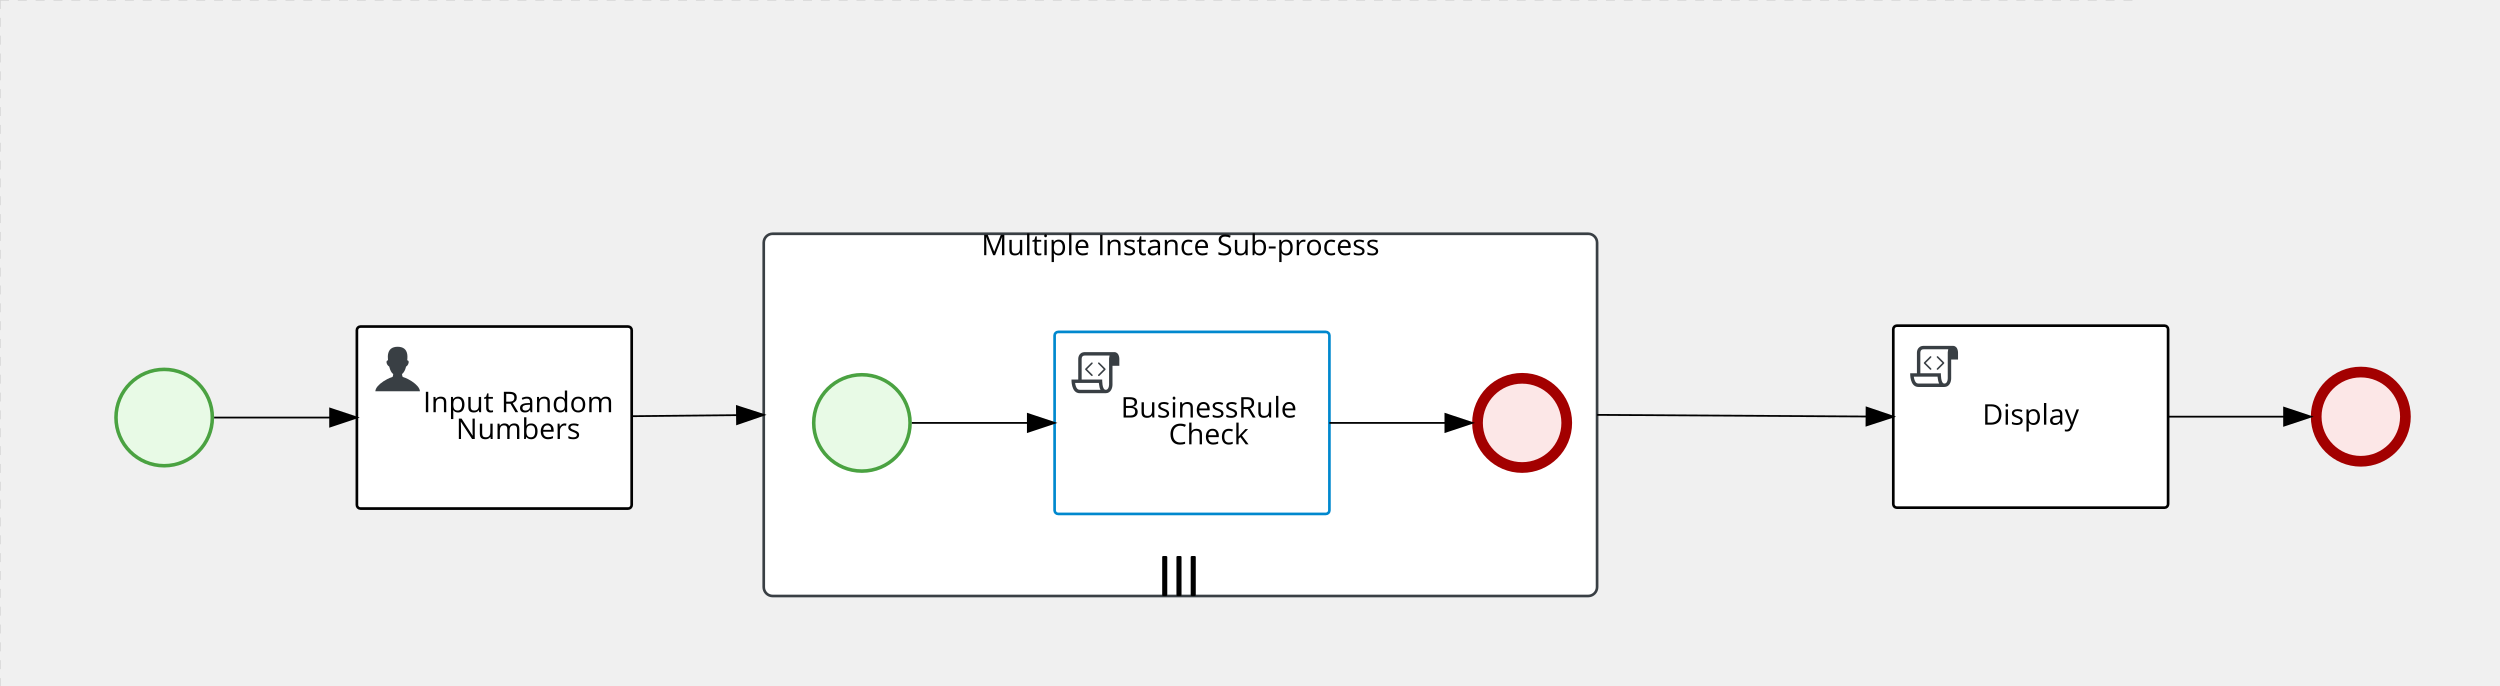
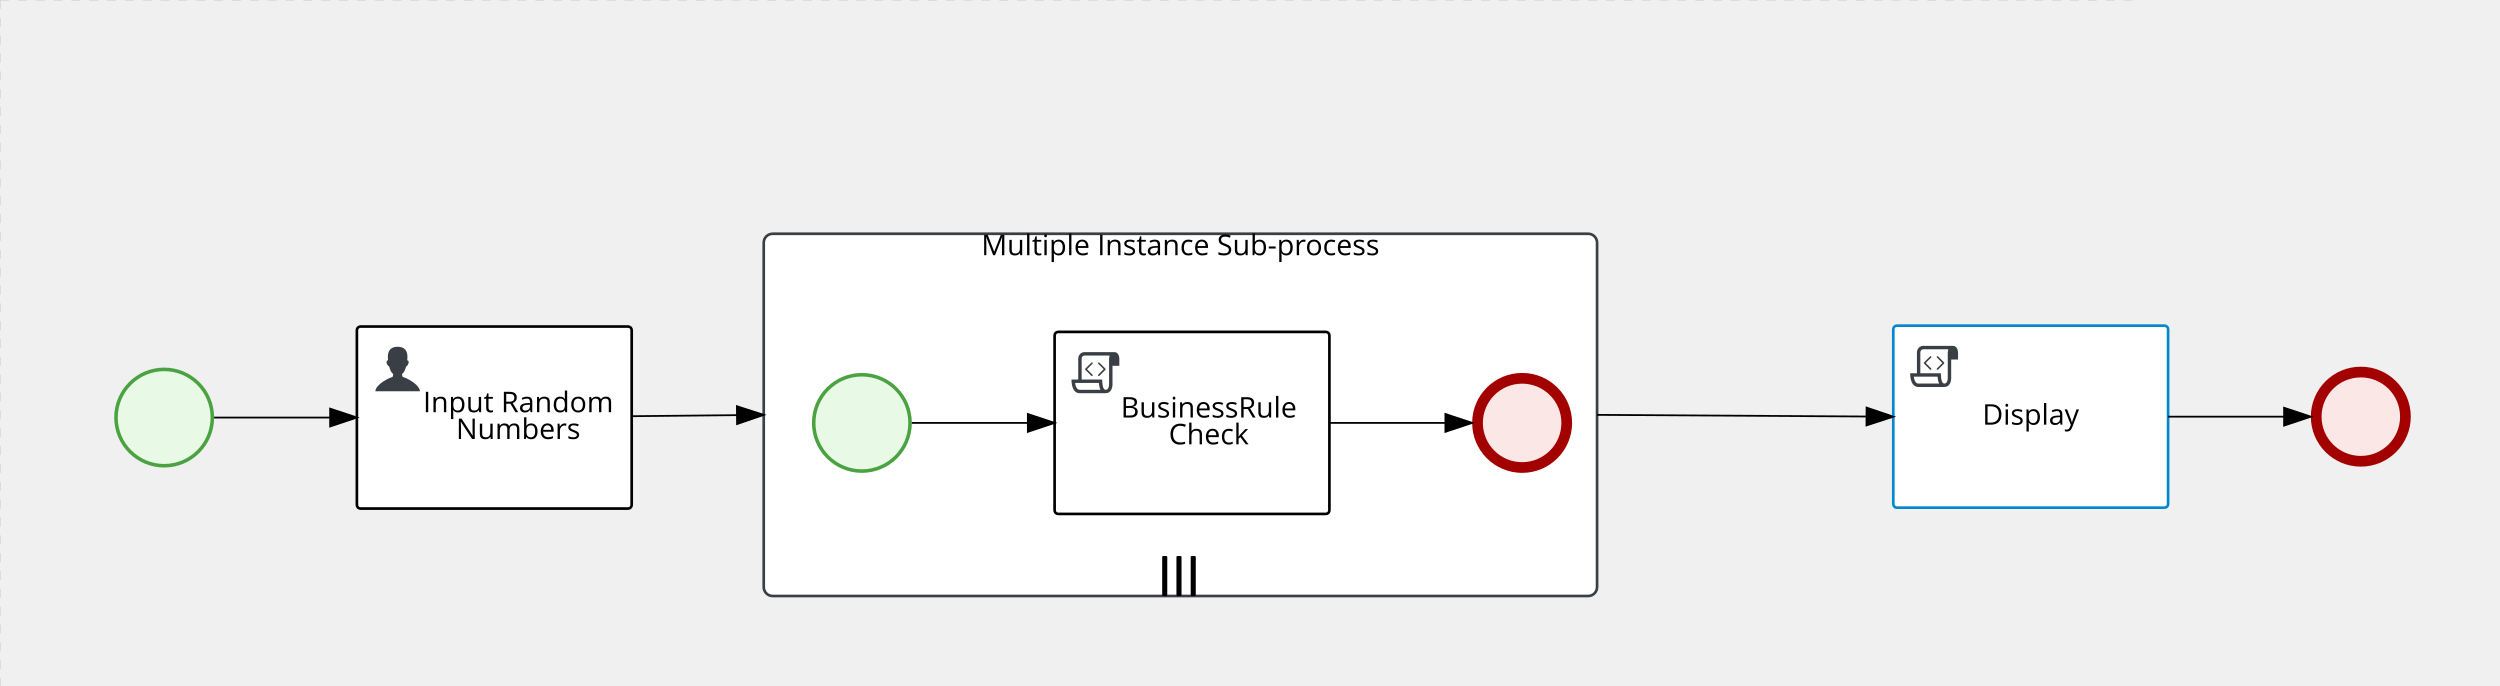
<svg xmlns="http://www.w3.org/2000/svg" version="1.1" width="1401" height="384" viewBox="0 0 1401 384">
  <defs />
  <g transform="matrix(1,0,0,1,0,0)">
    <g>
      <g>
        <g>
          <path fill="none" stroke="#d3d3d3" paint-order="fill stroke markers" d=" M 0 0 L 1200 0" stroke-miterlimit="10" stroke-opacity="0.8" stroke-dasharray="5" />
        </g>
        <g>
          <path fill="none" stroke="#d3d3d3" paint-order="fill stroke markers" d=" M 0 0 L 0 800" stroke-miterlimit="10" stroke-opacity="0.8" stroke-dasharray="5" />
        </g>
      </g>
      <g id="_F26C9019-7F4F-4C73-83E6-7EEA2216B3B7" bpmn2nodeid="_F26C9019-7F4F-4C73-83E6-7EEA2216B3B7" transform="matrix(1,0,0,1,64,206)">
        <g>
          <path fill="none" stroke="none" />
        </g>
        <g transform="matrix(0.125,0,0,0.125,0,0)">
          <g transform="matrix(1,0,0,1,0,0)">
            <path fill="#e8fae6" stroke="none" id="_F26C9019-7F4F-4C73-83E6-7EEA2216B3B7?shapeType=BACKGROUND" paint-order="stroke fill markers" d=" M 0 0 M 444 224 C 444 263.9 434.2 300.8 414.4 334.5 C 394.7 368.2 368 394.9 334.4 414.5 C 300.8 434.1 263.9 444 224 444 C 184.1 444 147.2 434.2 113.5 414.4 C 79.8 394.7 53.1 368 33.5 334.4 C 13.9 300.8 4 263.9 4 224 C 4 184.1 13.8 147.2 33.6 113.5 C 53.4 79.8 80.1 53.1 113.6 33.5 C 147.1 13.9 184.1 4 224 4 C 263.9 4 300.8 13.8 334.5 33.6 C 368.2 53.4 394.9 80.1 414.5 113.6 C 434.1 147.1 444 184.1 444 224 Z" />
          </g>
          <g>
            <g transform="matrix(1,0,0,1,0,0)">
              <g transform="matrix(1,0,0,1,0,0)">
                <path fill="#4aa241" stroke="none" id="_F26C9019-7F4F-4C73-83E6-7EEA2216B3B7?shapeType=BORDER&amp;renderType=FILL" paint-order="stroke fill markers" d=" M 0 0 M 224 0 C 100.3 0 0 100.3 0 224 C 0 347.7 100.3 448 224 448 C 347.7 448 448 347.7 448 224 C 448 100.3 347.7 0 224 0 Z M 0 0 M 224 432 C 109.1 432 16 338.9 16 224 C 16 109.1 109.1 16 224 16 C 338.9 16 432 109.1 432 224 C 432 338.9 338.9 432 224 432 Z" />
              </g>
            </g>
          </g>
        </g>
        <g transform="matrix(1,0,0,1,28,61)" />
      </g>
      <g id="_03A5C0A3-66DB-4BA1-A1D5-3CBB59F85679" bpmn2nodeid="_03A5C0A3-66DB-4BA1-A1D5-3CBB59F85679" transform="matrix(1,0,0,1,1295,205.5)">
        <g>
          <path fill="none" stroke="none" />
        </g>
        <g transform="matrix(0.125,0,0,0.125,0,0)">
          <g transform="matrix(1,0,0,1,0,0)">
            <path fill="#fce7e7" stroke="none" id="_03A5C0A3-66DB-4BA1-A1D5-3CBB59F85679?shapeType=BACKGROUND" paint-order="stroke fill markers" d=" M 0 0 M 444 224 C 444 263.9 434.2 300.8 414.4 334.5 C 394.7 368.2 368 394.9 334.4 414.5 C 300.8 434.1 263.9 444 224 444 C 184.1 444 147.2 434.2 113.5 414.4 C 79.8 394.7 53.1 368 33.5 334.4 C 13.9 300.8 4 263.9 4 224 C 4 184.1 13.8 147.2 33.6 113.5 C 53.4 79.8 80.1 53.1 113.6 33.5 C 147.1 13.9 184.1 4 224 4 C 263.9 4 300.8 13.8 334.5 33.6 C 368.2 53.4 394.9 80.1 414.5 113.6 C 434.1 147.1 444 184.1 444 224 Z" />
          </g>
          <g>
            <g transform="matrix(1,0,0,1,0,0)">
              <g transform="matrix(1,0,0,1,0,0)">
                <path fill="#a30000" stroke="none" id="_03A5C0A3-66DB-4BA1-A1D5-3CBB59F85679?shapeType=BORDER&amp;renderType=FILL" paint-order="stroke fill markers" d=" M 0 0 M 224 0 C 100.3 0 0 100.3 0 224 C 0 347.7 100.3 448 224 448 C 347.7 448 448 347.7 448 224 C 448 100.3 347.7 0 224 0 Z M 0 0 M 224 400 C 126.8 400 48 321.2 48 224 C 48 126.8 126.8 48 224 48 C 321.2 48 400 126.8 400 224 C 400 321.2 321.2 400 224 400 Z" />
              </g>
            </g>
          </g>
        </g>
        <g transform="matrix(1,0,0,1,28,61)" />
      </g>
      <g id="_9D03992B-0E8D-415B-AB7A-1EC3949B47DB" bpmn2nodeid="_9D03992B-0E8D-415B-AB7A-1EC3949B47DB" transform="matrix(1,0,0,1,428,131)">
        <g>
          <path fill="none" stroke="none" />
        </g>
        <g transform="matrix(1,0,0,1,0,0)">
          <path fill="#ffffff" stroke="none" id="_9D03992B-0E8D-415B-AB7A-1EC3949B47DB?shapeType=BACKGROUND" paint-order="stroke fill markers" d=" M 5 0 L 462 0 L 462 0 A 5 5 0 0 1 467 5 L 467 198 L 467 198 A 5 5 0 0 1 462 203 L 5 203 L 5 203 A 5 5 0 0 1 0 198 L 0 5 L 0 5 A 5 5 0 0 1 5 0 Z" />
        </g>
        <g transform="matrix(1,0,0,1,0,0)">
          <path fill="none" stroke="#393f44" id="_9D03992B-0E8D-415B-AB7A-1EC3949B47DB?shapeType=BORDER&amp;renderType=STROKE" paint-order="fill stroke markers" d=" M 5 0 L 462 0 L 462 0 A 5 5 0 0 1 467 5 L 467 198 L 467 198 A 5 5 0 0 1 462 203 L 5 203 L 5 203 A 5 5 0 0 1 0 198 L 0 5 L 0 5 A 5 5 0 0 1 5 0 Z" stroke-miterlimit="10" stroke-width="1.5" stroke-dasharray="" />
        </g>
        <g transform="matrix(1,0,0,1,-63.5,-30)">
          <g transform="matrix(0.05,0,0,0.05,285,209)">
            <g transform="matrix(1,0,0,1,0,0)">
              <path fill="#000000" stroke="#000000" id="_9D03992B-0E8D-415B-AB7A-1EC3949B47DBundefined" paint-order="fill stroke markers" d=" M 0 0 M 92 44 L 92 468 C 92 474.6 86.6 480 80 480 L 48 480 C 41.4 480 36 474.6 36 468 L 36 44 C 36 37.4 41.4 32 48 32 L 80 32 C 86.6 32 92 37.4 92 44 Z M 0 0 M 252 44 L 252 468 C 252 474.6 246.6 480 240 480 L 208 480 C 201.4 480 196 474.6 196 468 L 196 44 C 196 37.4 201.4 32 208 32 L 240 32 C 246.6 32 252 37.4 252 44 Z M 0 0 M 412 44 L 412 468 C 412 474.6 406.6 480 400 480 L 368 480 C 361.4 480 356 474.6 356 468 L 356 44 C 356 37.4 361.4 32 368 32 L 400 32 C 406.6 32 412 37.4 412 44 Z" stroke-miterlimit="10" stroke-dasharray="" />
            </g>
            <g transform="matrix(1,0,0,1,0,0)">
              <path fill="none" stroke="none" />
            </g>
          </g>
        </g>
        <g transform="matrix(1,0,0,1,121.9414,0)">
          <text fill="#000000" stroke="none" font-family="Open Sans" font-size="12pt" font-style="normal" font-weight="normal" text-decoration="normal" x="111.559" y="12" text-anchor="middle" dominant-baseline="alphabetic">Multiple Instance Sub-process</text>
        </g>
        <g id="_310D1A45-3533-4177-89F0-770159E7B129" bpmn2nodeid="_310D1A45-3533-4177-89F0-770159E7B129" transform="matrix(1,0,0,1,397,78)">
          <g>
            <path fill="none" stroke="none" />
          </g>
          <g transform="matrix(0.125,0,0,0.125,0,0)">
            <g transform="matrix(1,0,0,1,0,0)">
              <path fill="#fce7e7" stroke="none" id="_310D1A45-3533-4177-89F0-770159E7B129?shapeType=BACKGROUND" paint-order="stroke fill markers" d=" M 0 0 M 444 224 C 444 263.9 434.2 300.8 414.4 334.5 C 394.7 368.2 368 394.9 334.4 414.5 C 300.8 434.1 263.9 444 224 444 C 184.1 444 147.2 434.2 113.5 414.4 C 79.8 394.7 53.1 368 33.5 334.4 C 13.9 300.8 4 263.9 4 224 C 4 184.1 13.8 147.2 33.6 113.5 C 53.4 79.8 80.1 53.1 113.6 33.5 C 147.1 13.9 184.1 4 224 4 C 263.9 4 300.8 13.8 334.5 33.6 C 368.2 53.4 394.9 80.1 414.5 113.6 C 434.1 147.1 444 184.1 444 224 Z" />
            </g>
            <g>
              <g transform="matrix(1,0,0,1,0,0)">
                <g transform="matrix(1,0,0,1,0,0)">
                  <path fill="#a30000" stroke="none" id="_310D1A45-3533-4177-89F0-770159E7B129?shapeType=BORDER&amp;renderType=FILL" paint-order="stroke fill markers" d=" M 0 0 M 224 0 C 100.3 0 0 100.3 0 224 C 0 347.7 100.3 448 224 448 C 347.7 448 448 347.7 448 224 C 448 100.3 347.7 0 224 0 Z M 0 0 M 224 400 C 126.8 400 48 321.2 48 224 C 48 126.8 126.8 48 224 48 C 321.2 48 400 126.8 400 224 C 400 321.2 321.2 400 224 400 Z" />
                </g>
              </g>
            </g>
          </g>
          <g transform="matrix(1,0,0,1,28,61)" />
        </g>
        <g id="_2C748A07-C118-4562-9017-97338A30EB67" bpmn2nodeid="_2C748A07-C118-4562-9017-97338A30EB67" transform="matrix(1,0,0,1,27,78)">
          <g>
            <path fill="none" stroke="none" />
          </g>
          <g transform="matrix(0.125,0,0,0.125,0,0)">
            <g transform="matrix(1,0,0,1,0,0)">
              <path fill="#e8fae6" stroke="none" id="_2C748A07-C118-4562-9017-97338A30EB67?shapeType=BACKGROUND" paint-order="stroke fill markers" d=" M 0 0 M 444 224 C 444 263.9 434.2 300.8 414.4 334.5 C 394.7 368.2 368 394.9 334.4 414.5 C 300.8 434.1 263.9 444 224 444 C 184.1 444 147.2 434.2 113.5 414.4 C 79.8 394.7 53.1 368 33.5 334.4 C 13.9 300.8 4 263.9 4 224 C 4 184.1 13.8 147.2 33.6 113.5 C 53.4 79.8 80.1 53.1 113.6 33.5 C 147.1 13.9 184.1 4 224 4 C 263.9 4 300.8 13.8 334.5 33.6 C 368.2 53.4 394.9 80.1 414.5 113.6 C 434.1 147.1 444 184.1 444 224 Z" />
            </g>
            <g>
              <g transform="matrix(1,0,0,1,0,0)">
                <g transform="matrix(1,0,0,1,0,0)">
                  <path fill="#4aa241" stroke="none" id="_2C748A07-C118-4562-9017-97338A30EB67?shapeType=BORDER&amp;renderType=FILL" paint-order="stroke fill markers" d=" M 0 0 M 224 0 C 100.3 0 0 100.3 0 224 C 0 347.7 100.3 448 224 448 C 347.7 448 448 347.7 448 224 C 448 100.3 347.7 0 224 0 Z M 0 0 M 224 432 C 109.1 432 16 338.9 16 224 C 16 109.1 109.1 16 224 16 C 338.9 16 432 109.1 432 224 C 432 338.9 338.9 432 224 432 Z" />
                </g>
              </g>
            </g>
          </g>
          <g transform="matrix(1,0,0,1,28,61)" />
        </g>
        <g id="_DEA6865D-E09F-49C2-AA72-7857FF3CA6CE" bpmn2nodeid="_DEA6865D-E09F-49C2-AA72-7857FF3CA6CE" transform="matrix(1,0,0,1,163,55)">
          <g>
            <path fill="none" stroke="none" />
          </g>
          <g transform="matrix(1,0,0,1,0,0)">
            <path fill="#ffffff" stroke="none" id="_DEA6865D-E09F-49C2-AA72-7857FF3CA6CE?shapeType=BACKGROUND" paint-order="stroke fill markers" d=" M 2 0 L 152 0 L 152 0 A 2 2 0 0 1 154 2 L 154 100 L 154 100 A 2 2 0 0 1 152 102 L 2 102 L 2 102 A 2 2 0 0 1 0 100 L 0 2 L 0 2 A 2 2 0 0 1 2 0 Z" />
          </g>
          <g transform="matrix(1,0,0,1,0,0)">
-             <path fill="none" stroke="rgb(0,136,206)" id="_DEA6865D-E09F-49C2-AA72-7857FF3CA6CE?shapeType=BORDER&amp;renderType=STROKE" paint-order="fill stroke markers" d=" M 2 0 L 152 0 L 152 0 A 2 2 0 0 1 154 2 L 154 100 L 154 100 A 2 2 0 0 1 152 102 L 2 102 L 2 102 A 2 2 0 0 1 0 100 L 0 2 L 0 2 A 2 2 0 0 1 2 0 Z" stroke-miterlimit="10" stroke-width="1.5" stroke-dasharray="" />
+             <path fill="none" stroke="rgb(0,0,0)" id="_DEA6865D-E09F-49C2-AA72-7857FF3CA6CE?shapeType=BORDER&amp;renderType=STROKE" paint-order="fill stroke markers" d=" M 2 0 L 152 0 L 152 0 A 2 2 0 0 1 154 2 L 154 100 L 154 100 A 2 2 0 0 1 152 102 L 2 102 L 2 102 A 2 2 0 0 1 0 100 L 0 2 L 0 2 A 2 2 0 0 1 2 0 Z" stroke-miterlimit="10" stroke-width="1.5" stroke-dasharray="" />
          </g>
          <g>
            <g transform="matrix(0.06,0,0,0.06,9.4,9.4)">
              <g transform="matrix(1,0,0,1,0,0)">
                <path fill="#393f44" stroke="none" id="_DEA6865D-E09F-49C2-AA72-7857FF3CA6CEundefined" paint-order="stroke fill markers" d=" M 0 0 M 197.3 130.2 C 194.4 127.3 189.6 127.3 186.7 130.2 L 130.2 186.7 C 127.3 189.6 127.3 194.4 130.2 197.3 L 186.7 253.8 C 188.1 255.3 190.1 256 192 256 C 193.9 256 195.9 255.3 197.3 253.7 C 200.2 250.8 200.2 246 197.3 243.1 L 146.2 192 L 197.3 140.8 C 200.2 137.9 200.2 133.1 197.3 130.2 Z" />
              </g>
              <g transform="matrix(1,0,0,1,0,0)">
                <path fill="#393f44" stroke="none" id="_DEA6865D-E09F-49C2-AA72-7857FF3CA6CEundefined" paint-order="stroke fill markers" d=" M 0 0 M 261.3 130.2 C 258.4 127.3 253.6 127.3 250.7 130.2 C 247.8 133.1 247.8 137.9 250.7 140.8 L 301.8 191.9 L 250.7 243 C 247.8 245.9 247.8 250.7 250.7 253.6 C 252.1 255.3 254.1 256 256 256 C 257.9 256 259.9 255.3 261.3 253.8 L 317.8 197.3 C 320.7 194.4 320.7 189.6 317.8 186.7 L 261.3 130.2 Z" />
              </g>
              <g transform="matrix(1,0,0,1,0,0)">
                <path fill="#393f44" stroke="none" id="_DEA6865D-E09F-49C2-AA72-7857FF3CA6CEundefined" paint-order="stroke fill markers" d=" M 0 0 M 400 32 C 400 32 152.8 32 128 32 C 62 32 64 96 64 96 L 64 288 L 1 288 C 1 288 -4 416 78 416 L 320 416 C 368 416 384 368 384 336 C 384 314.2 384 224.4 384 160 L 448 160 L 448 96 C 448 96 449 32 400 32 Z M 0 0 M 78 383.9 C 68.5 383.9 61.6 381.1 55.5 374.9 C 43.4 362.4 37.5 339.6 34.9 320 L 256.9 320 C 257.1 322.7 257.3 325.4 257.6 328.2 C 260 351.6 264.7 370.1 271.9 383.9 L 78 383.9 L 78 383.9 Z M 0 0 M 352 336 C 352 345.9 349.6 360.3 342.9 371 C 337.2 380.1 330.4 384 320 384 C 285 384 288 288 288 288 L 96 288 L 96 96 L 96 95.9 L 96 95.1 C 96 90.6 97.6 78.3 104.7 71.2 C 106.5 69.4 111.9 64 128 64 L 356.5 64 C 354.4 72.8 352.8 81.8 352.2 89.9 C 352.2 90.5 352.1 91.1 352.1 91.7 C 352.1 92 352.1 92.3 352.1 92.6 C 352 94.8 352 96 352 96 L 352 160 L 352 336 Z" />
              </g>
            </g>
          </g>
          <g transform="matrix(1,0,0,1,35,36)">
            <text fill="#000000" stroke="none" font-family="Open Sans" font-size="12pt" font-style="normal" font-weight="normal" text-decoration="normal" x="51.41" y="12" text-anchor="middle" dominant-baseline="alphabetic">BusinessRule </text>
            <text fill="#000000" stroke="none" font-family="Open Sans" font-size="12pt" font-style="normal" font-weight="normal" text-decoration="normal" x="51.41" y="27" text-anchor="middle" dominant-baseline="alphabetic">       Check       </text>
          </g>
        </g>
      </g>
      <g id="_A09B4ABD-0F92-467C-BB0E-700493F11982" bpmn2nodeid="_A09B4ABD-0F92-467C-BB0E-700493F11982" transform="matrix(1,0,0,1,200,183)">
        <g>
          <path fill="none" stroke="none" />
        </g>
        <g transform="matrix(1,0,0,1,0,0)">
          <path fill="#ffffff" stroke="none" id="_A09B4ABD-0F92-467C-BB0E-700493F11982?shapeType=BACKGROUND" paint-order="stroke fill markers" d=" M 2 0 L 152 0 L 152 0 A 2 2 0 0 1 154 2 L 154 100 L 154 100 A 2 2 0 0 1 152 102 L 2 102 L 2 102 A 2 2 0 0 1 0 100 L 0 2 L 0 2 A 2 2 0 0 1 2 0 Z" />
        </g>
        <g transform="matrix(1,0,0,1,0,0)">
          <path fill="none" stroke="#000000" id="_A09B4ABD-0F92-467C-BB0E-700493F11982?shapeType=BORDER&amp;renderType=STROKE" paint-order="fill stroke markers" d=" M 2 0 L 152 0 L 152 0 A 2 2 0 0 1 154 2 L 154 100 L 154 100 A 2 2 0 0 1 152 102 L 2 102 L 2 102 A 2 2 0 0 1 0 100 L 0 2 L 0 2 A 2 2 0 0 1 2 0 Z" stroke-miterlimit="10" stroke-width="1.5" stroke-dasharray="" />
        </g>
        <g>
          <g transform="matrix(0.06,0,0,0.06,9.4,9.4)">
            <g transform="matrix(1,0,0,1,0,0)">
              <path fill="#393f44" stroke="none" id="_A09B4ABD-0F92-467C-BB0E-700493F11982undefined" paint-order="stroke fill markers" d=" M 0 0 M 16 445.21 C 16 440.869 18.784 431.129 22.001 424.217 C 35.768 394.64 77.283 359.28 129 333.084 C 144.516 325.224 157.347 319.964 167.807 317.174 C 171.932 316.074 175.729 314.414 176.525 313.363 C 178.894 310.234 180.914 302.908 181.727 294.5 L 182.5 286.5 L 178.507 283.455 C 166.303 274.146 154.284 251.678 148.04 226.5 C 145.611 216.707 145.056 215.462 142.984 215.158 C 141.703 214.97 138.083 212.243 134.939 209.099 C 123.233 197.393 116.891 177.376 121.44 166.49 C 123.002 162.751 128.155 159.01 131.75 159.004 C 134.448 159 134.471 158.603 132.914 138.788 C 130.927 113.496 134.279 92.265 143.132 74.076 C 152.232 55.38 167.569 42.882 189.049 36.66 C 210.203 30.532 237.797 30.532 258.951 36.66 C 300.042 48.563 318.958 83.806 314.955 141 C 314.32 150.075 313.624 157.788 313.409 158.14 C 313.194 158.493 314.575 159.073 316.479 159.43 C 328.929 161.766 330.986 177.018 321.496 196.621 C 316.903 206.109 309.357 214.508 304.817 215.185 C 303.023 215.453 302.293 217.146 299.943 226.5 C 296.659 239.567 294.474 245.305 287.948 257.995 C 282.491 268.606 273.035 281.109 268.108 284.229 L 264.871 286.278 L 265.518 292.889 C 266.345 301.33 268.639 309.871 270.877 312.837 C 272.067 314.415 275.002 315.79 280.063 317.139 C 291.069 320.075 303.617 325.274 321 334.102 C 369.815 358.891 410.848 393.758 425.032 422.5 C 429.07 430.682 432 440.232 432 445.21 L 432 448 L 224 448 L 16 448 L 16 445.21 Z" />
            </g>
          </g>
        </g>
        <g transform="matrix(1,0,0,1,4.04,13.68)">
          <g transform="matrix(0.04,0,0,0.04,63.36,69.12)">
            <g transform="matrix(1,0,0,1,0,0)">
              <path fill="none" stroke="none" />
            </g>
            <g transform="matrix(1,0,0,1,0,0)">
              <path fill="none" stroke="none" />
            </g>
          </g>
        </g>
        <g transform="matrix(1,0,0,1,35,36)">
          <text fill="#000000" stroke="none" font-family="Open Sans" font-size="12pt" font-style="normal" font-weight="normal" text-decoration="normal" x="55.414" y="12" text-anchor="middle" dominant-baseline="alphabetic">Input Random </text>
          <text fill="#000000" stroke="none" font-family="Open Sans" font-size="12pt" font-style="normal" font-weight="normal" text-decoration="normal" x="55.414" y="27" text-anchor="middle" dominant-baseline="alphabetic">     Numbers     </text>
        </g>
      </g>
      <g id="_95FDF384-B49C-4AC8-87A0-ED77967148D4" bpmn2nodeid="_95FDF384-B49C-4AC8-87A0-ED77967148D4" transform="matrix(1,0,0,1,1061,182.5)">
        <g>
          <path fill="none" stroke="none" />
        </g>
        <g transform="matrix(1,0,0,1,0,0)">
          <path fill="#ffffff" stroke="none" id="_95FDF384-B49C-4AC8-87A0-ED77967148D4?shapeType=BACKGROUND" paint-order="stroke fill markers" d=" M 2 0 L 152 0 L 152 0 A 2 2 0 0 1 154 2 L 154 100 L 154 100 A 2 2 0 0 1 152 102 L 2 102 L 2 102 A 2 2 0 0 1 0 100 L 0 2 L 0 2 A 2 2 0 0 1 2 0 Z" />
        </g>
        <g transform="matrix(1,0,0,1,0,0)">
-           <path fill="none" stroke="#000000" id="_95FDF384-B49C-4AC8-87A0-ED77967148D4?shapeType=BORDER&amp;renderType=STROKE" paint-order="fill stroke markers" d=" M 2 0 L 152 0 L 152 0 A 2 2 0 0 1 154 2 L 154 100 L 154 100 A 2 2 0 0 1 152 102 L 2 102 L 2 102 A 2 2 0 0 1 0 100 L 0 2 L 0 2 A 2 2 0 0 1 2 0 Z" stroke-miterlimit="10" stroke-width="1.5" stroke-dasharray="" />
+           <path fill="none" stroke="rgb(0,136,206)" id="_95FDF384-B49C-4AC8-87A0-ED77967148D4?shapeType=BORDER&amp;renderType=STROKE" paint-order="fill stroke markers" d=" M 2 0 L 152 0 L 152 0 A 2 2 0 0 1 154 2 L 154 100 L 154 100 A 2 2 0 0 1 152 102 L 2 102 L 2 102 A 2 2 0 0 1 0 100 L 0 2 L 0 2 A 2 2 0 0 1 2 0 Z" stroke-miterlimit="10" stroke-width="1.5" stroke-dasharray="" />
        </g>
        <g>
          <g transform="matrix(0.06,0,0,0.06,9.4,9.4)">
            <g transform="matrix(1,0,0,1,0,0)">
              <path fill="#393f44" stroke="none" id="_95FDF384-B49C-4AC8-87A0-ED77967148D4undefined" paint-order="stroke fill markers" d=" M 0 0 M 197.3 130.2 C 194.4 127.3 189.6 127.3 186.7 130.2 L 130.2 186.7 C 127.3 189.6 127.3 194.4 130.2 197.3 L 186.7 253.8 C 188.1 255.3 190.1 256 192 256 C 193.9 256 195.9 255.3 197.3 253.7 C 200.2 250.8 200.2 246 197.3 243.1 L 146.2 192 L 197.3 140.8 C 200.2 137.9 200.2 133.1 197.3 130.2 Z" />
            </g>
            <g transform="matrix(1,0,0,1,0,0)">
              <path fill="#393f44" stroke="none" id="_95FDF384-B49C-4AC8-87A0-ED77967148D4undefined" paint-order="stroke fill markers" d=" M 0 0 M 261.3 130.2 C 258.4 127.3 253.6 127.3 250.7 130.2 C 247.8 133.1 247.8 137.9 250.7 140.8 L 301.8 191.9 L 250.7 243 C 247.8 245.9 247.8 250.7 250.7 253.6 C 252.1 255.3 254.1 256 256 256 C 257.9 256 259.9 255.3 261.3 253.8 L 317.8 197.3 C 320.7 194.4 320.7 189.6 317.8 186.7 L 261.3 130.2 Z" />
            </g>
            <g transform="matrix(1,0,0,1,0,0)">
              <path fill="#393f44" stroke="none" id="_95FDF384-B49C-4AC8-87A0-ED77967148D4undefined" paint-order="stroke fill markers" d=" M 0 0 M 400 32 C 400 32 152.8 32 128 32 C 62 32 64 96 64 96 L 64 288 L 1 288 C 1 288 -4 416 78 416 L 320 416 C 368 416 384 368 384 336 C 384 314.2 384 224.4 384 160 L 448 160 L 448 96 C 448 96 449 32 400 32 Z M 0 0 M 78 383.9 C 68.5 383.9 61.6 381.1 55.5 374.9 C 43.4 362.4 37.5 339.6 34.9 320 L 256.9 320 C 257.1 322.7 257.3 325.4 257.6 328.2 C 260 351.6 264.7 370.1 271.9 383.9 L 78 383.9 L 78 383.9 Z M 0 0 M 352 336 C 352 345.9 349.6 360.3 342.9 371 C 337.2 380.1 330.4 384 320 384 C 285 384 288 288 288 288 L 96 288 L 96 96 L 96 95.9 L 96 95.1 C 96 90.6 97.6 78.3 104.7 71.2 C 106.5 69.4 111.9 64 128 64 L 356.5 64 C 354.4 72.8 352.8 81.8 352.2 89.9 C 352.2 90.5 352.1 91.1 352.1 91.7 C 352.1 92 352.1 92.3 352.1 92.6 C 352 94.8 352 96 352 96 L 352 160 L 352 336 Z" />
            </g>
          </g>
        </g>
        <g transform="matrix(1,0,0,1,49.92188,43.5)">
          <text fill="#000000" stroke="none" font-family="Open Sans" font-size="12pt" font-style="normal" font-weight="normal" text-decoration="normal" x="27.078" y="12" text-anchor="middle" dominant-baseline="alphabetic">Display</text>
        </g>
      </g>
      <g id="_1BA9B633-3B1C-4ED1-84BD-28049A5EB294" bpmn2nodeid="_1BA9B633-3B1C-4ED1-84BD-28049A5EB294">
        <g>
          <path fill="none" stroke="#000000" paint-order="fill stroke markers" d=" M 511 237 L 576 237" stroke-miterlimit="10" stroke-dasharray="" />
        </g>
        <g transform="matrix(1,0,0,1,511,237)" />
        <g transform="matrix(6.123233995736766e-17,1,-1,6.123233995736766e-17,591,232)">
          <path fill="#000000" stroke="#000000" paint-order="fill stroke markers" d=" M 10 15 L 0 15 L 5 0 Z" stroke-miterlimit="10" stroke-dasharray="" />
        </g>
        <g transform="matrix(1,0,0,1,511,227)" />
      </g>
      <g id="_E875BFA4-CEF4-470A-9DC2-245840B3AF3B" bpmn2nodeid="_E875BFA4-CEF4-470A-9DC2-245840B3AF3B">
        <g>
          <path fill="none" stroke="#000000" paint-order="fill stroke markers" d=" M 745 237 L 810 237" stroke-miterlimit="10" stroke-dasharray="" />
        </g>
        <g transform="matrix(1,0,0,1,745,237)" />
        <g transform="matrix(6.123233995736766e-17,1,-1,6.123233995736766e-17,825,232)">
          <path fill="#000000" stroke="#000000" paint-order="fill stroke markers" d=" M 10 15 L 0 15 L 5 0 Z" stroke-miterlimit="10" stroke-dasharray="" />
        </g>
        <g transform="matrix(1,0,0,1,745,227)" />
      </g>
      <g id="_3DDA57B8-4A89-4F31-8D6B-56668F2D71C5" bpmn2nodeid="_3DDA57B8-4A89-4F31-8D6B-56668F2D71C5">
        <g>
          <path fill="none" stroke="#000000" paint-order="fill stroke markers" d=" M 120 234 L 185 234" stroke-miterlimit="10" stroke-dasharray="" />
        </g>
        <g transform="matrix(1,0,0,1,120,234)" />
        <g transform="matrix(6.123233995736766e-17,1,-1,6.123233995736766e-17,200,229)">
          <path fill="#000000" stroke="#000000" paint-order="fill stroke markers" d=" M 10 15 L 0 15 L 5 0 Z" stroke-miterlimit="10" stroke-dasharray="" />
        </g>
        <g transform="matrix(1,0,0,1,120,224)" />
      </g>
      <g id="_2883A36D-ECAD-4EB0-B06D-1CD534CCDDA5" bpmn2nodeid="_2883A36D-ECAD-4EB0-B06D-1CD534CCDDA5">
        <g>
          <path fill="none" stroke="#000000" paint-order="fill stroke markers" d=" M 354 233.235 L 413.001 232.649" stroke-miterlimit="10" stroke-dasharray="" />
        </g>
        <g transform="matrix(1,0,0,1,354,233.2351)" />
        <g transform="matrix(0.009933285,0.9999507,-0.9999507,0.009933285,427.9503,227.5002)">
          <path fill="#000000" stroke="#000000" paint-order="fill stroke markers" d=" M 10 15 L 0 15 L 5 0 Z" stroke-miterlimit="10" stroke-dasharray="" />
        </g>
        <g transform="matrix(1,0,0,1,354.0993,222.868)" />
      </g>
      <g id="_218D450A-7390-44DB-B790-F0AF13E64593" bpmn2nodeid="_218D450A-7390-44DB-B790-F0AF13E64593">
        <g>
          <path fill="none" stroke="#000000" paint-order="fill stroke markers" d=" M 895 232.5 L 1046 233.41" stroke-miterlimit="10" stroke-dasharray="" />
        </g>
        <g transform="matrix(1,0,0,1,895,232.5)" />
        <g transform="matrix(-0.006023987,0.9999819,-0.9999819,-0.006023987,1061.03,228.5001)">
          <path fill="#000000" stroke="#000000" paint-order="fill stroke markers" d=" M 10 15 L 0 15 L 5 0 Z" stroke-miterlimit="10" stroke-dasharray="" />
        </g>
        <g transform="matrix(1,0,0,1,895.0602,223.0002)" />
      </g>
      <g id="_835F51B8-05A3-4F3E-A594-E6815502F9C8" bpmn2nodeid="_835F51B8-05A3-4F3E-A594-E6815502F9C8">
        <g>
          <path fill="none" stroke="#000000" paint-order="fill stroke markers" d=" M 1215 233.5 L 1280 233.5" stroke-miterlimit="10" stroke-dasharray="" />
        </g>
        <g transform="matrix(1,0,0,1,1215,233.5)" />
        <g transform="matrix(6.123233995736766e-17,1,-1,6.123233995736766e-17,1295,228.5)">
          <path fill="#000000" stroke="#000000" paint-order="fill stroke markers" d=" M 10 15 L 0 15 L 5 0 Z" stroke-miterlimit="10" stroke-dasharray="" />
        </g>
        <g transform="matrix(1,0,0,1,1215,223.5)" />
      </g>
      <g transform="matrix(1,0,0,1,64,206)" />
      <g transform="matrix(1,0,0,1,1295,205.5)" />
      <g transform="matrix(1,0,0,1,428,131)" />
      <g transform="matrix(1,0,0,1,825,209)" />
      <g transform="matrix(1,0,0,1,455,209)" />
      <g transform="matrix(1,0,0,1,200,183)" />
+       <g transform="matrix(1,0,0,1,591,186)" />
      <g transform="matrix(1,0,0,1,1061,182.5)" />
-       <g transform="matrix(1,0,0,1,591,186)" />
    </g>
  </g>
</svg>
